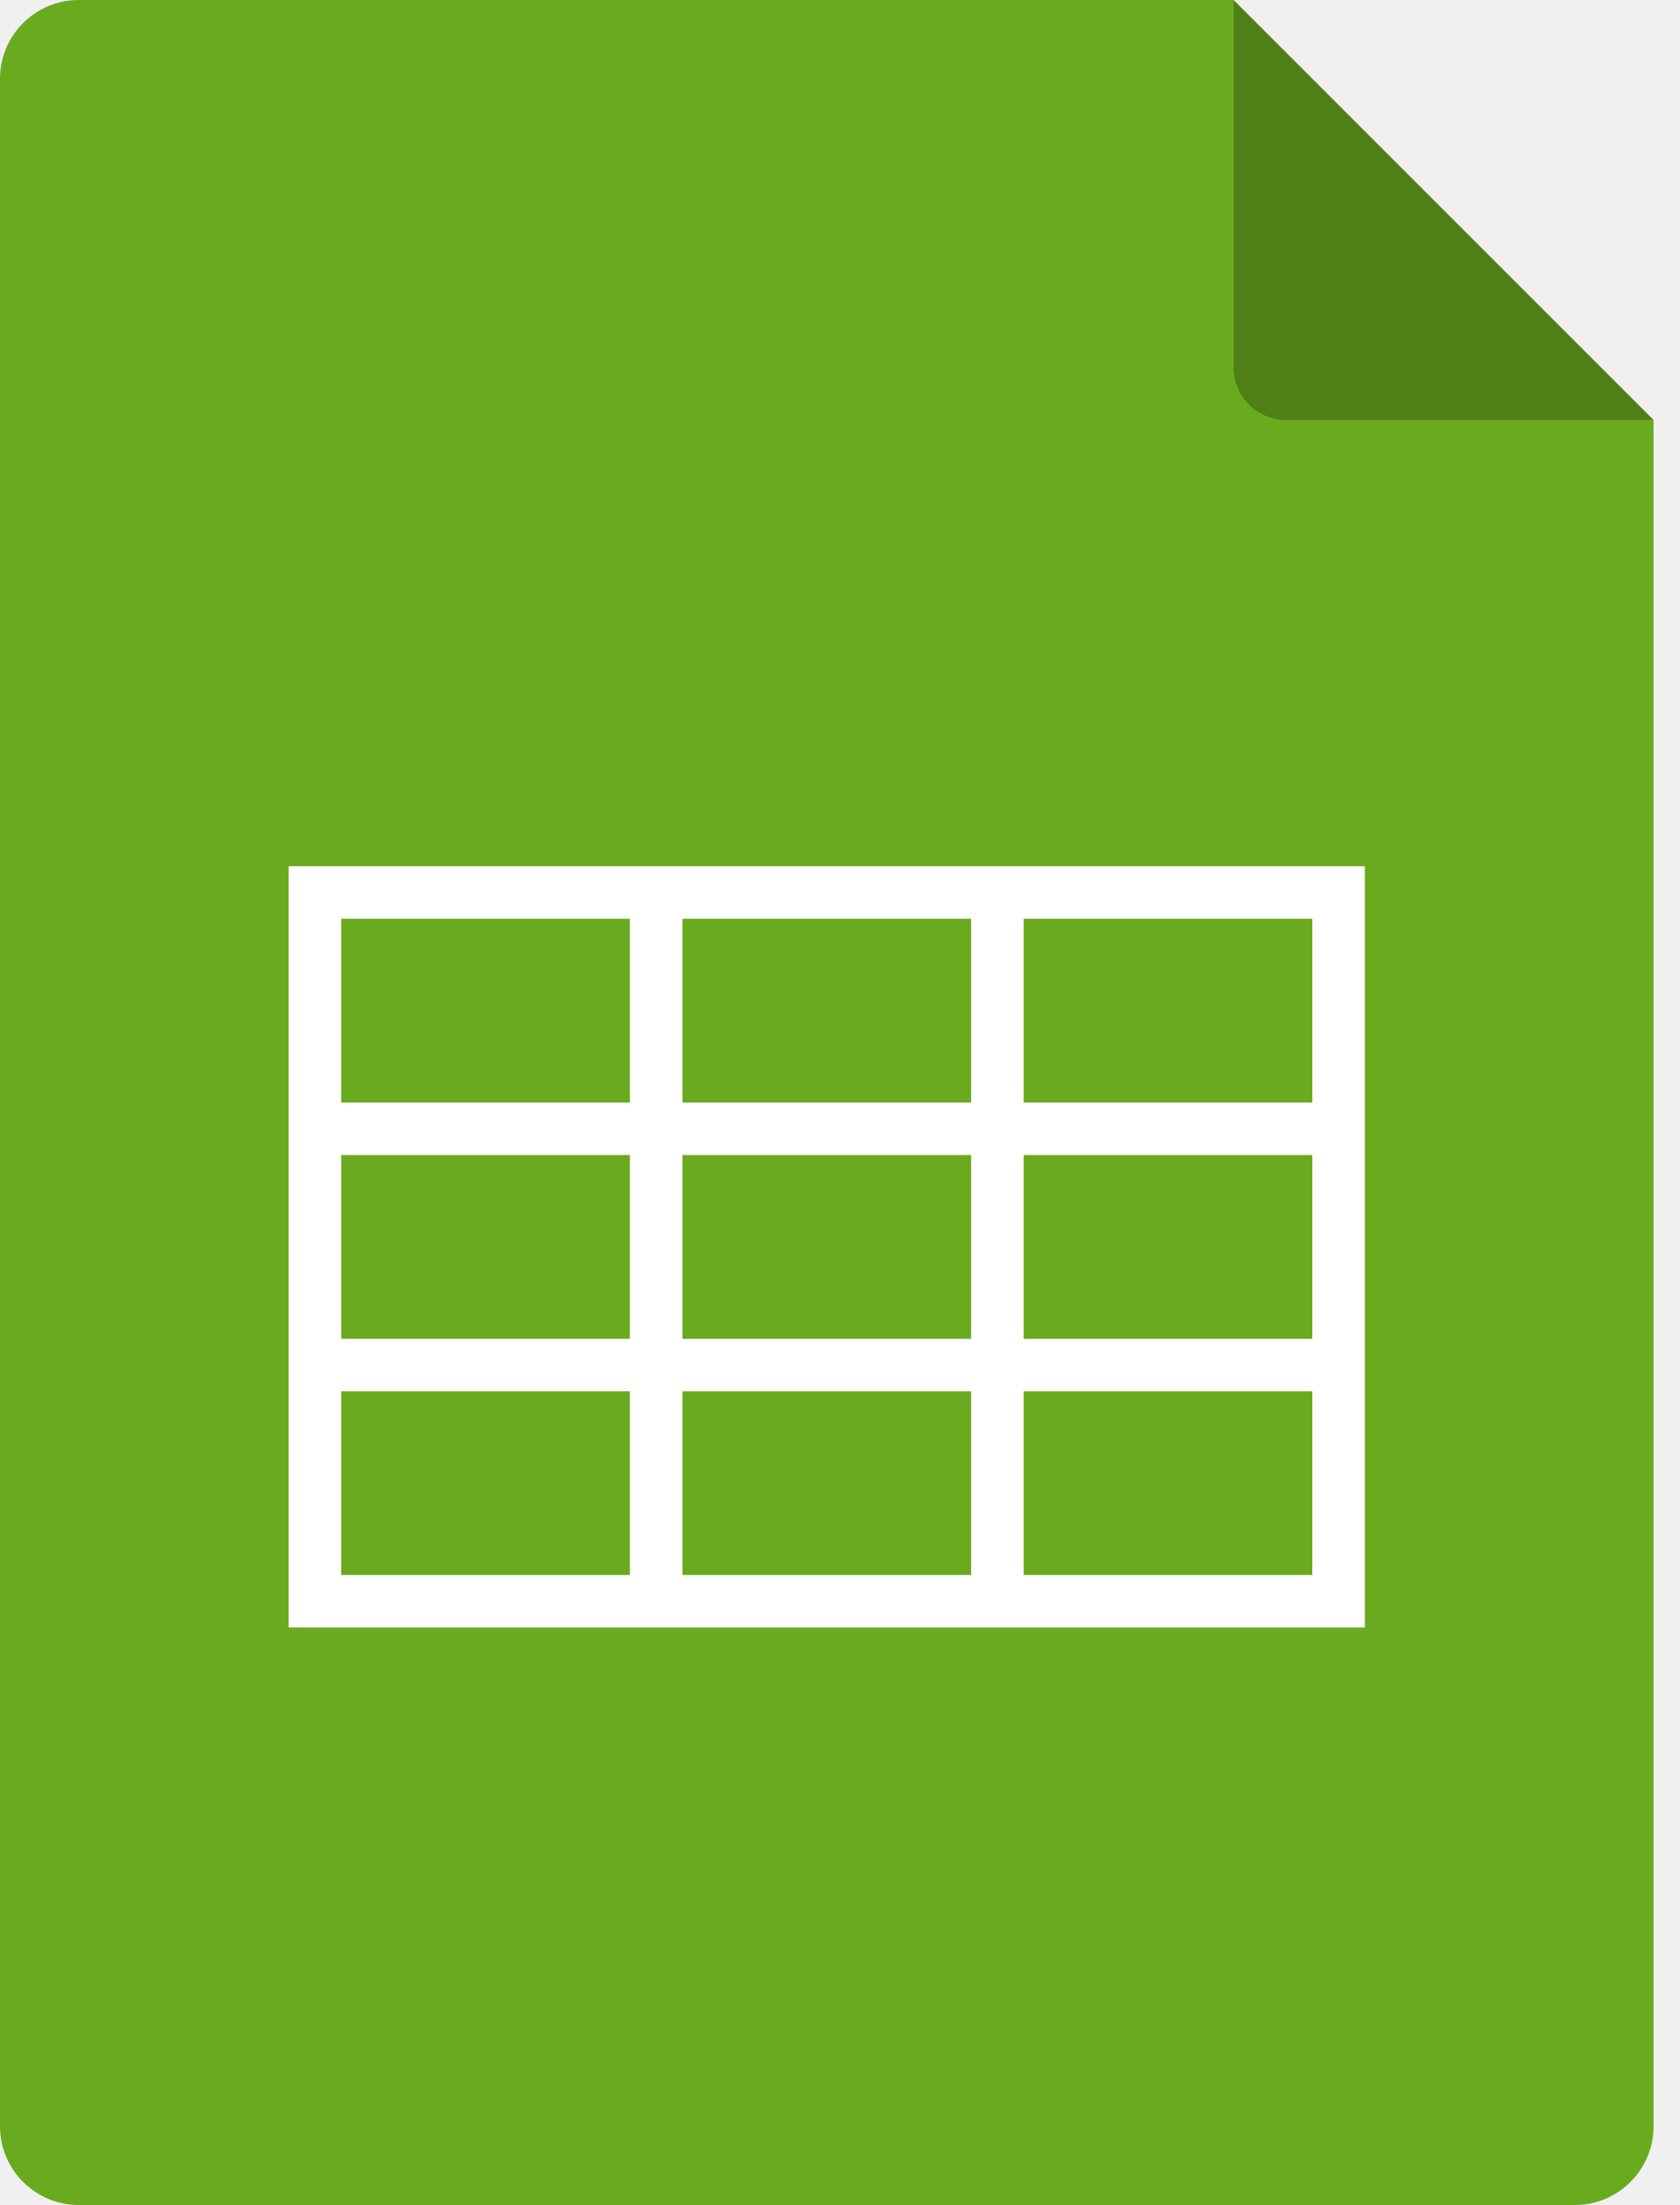
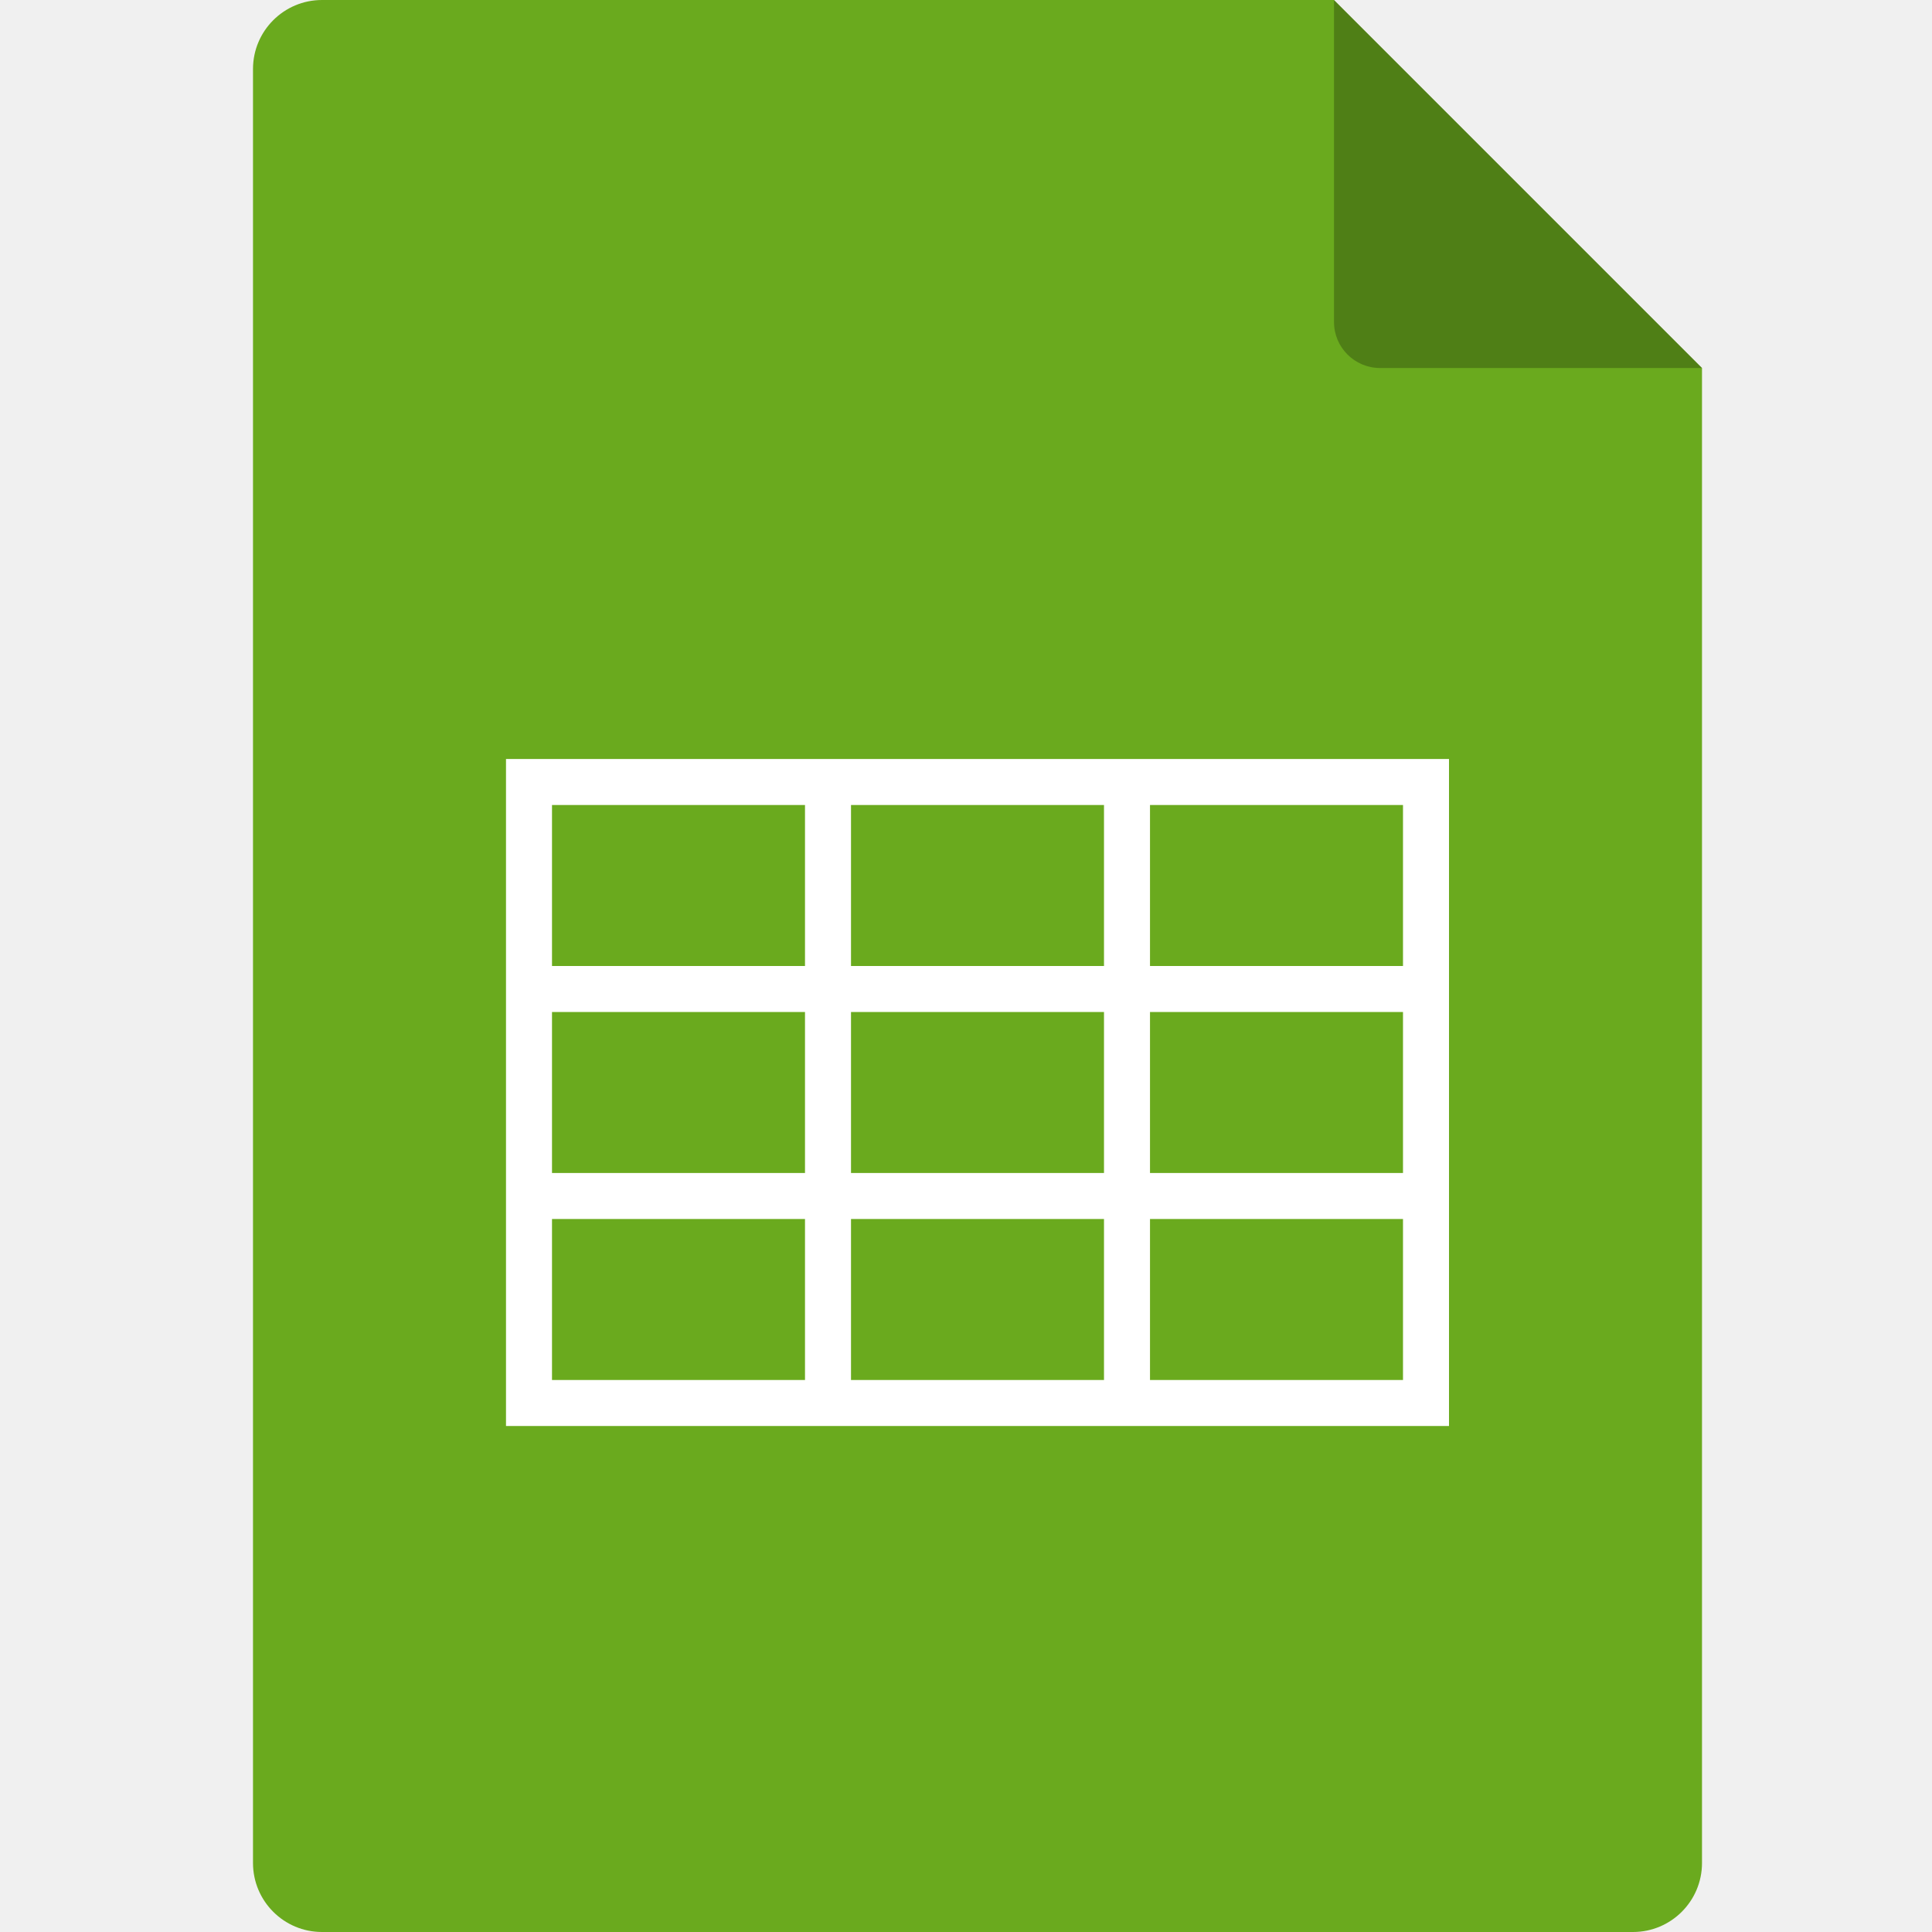
- <svg xmlns="http://www.w3.org/2000/svg" width="32" height="42" viewBox="0 0 32 42" fill="none">
-   <g clip-path="url(#clip0_1_1820)">
-     <path d="M1.5 0C0.672 0 0 0.672 0 1.5V40.5C0 41.328 0.672 42 1.5 42H30C30.829 42 31.5 41.328 31.5 40.5V8L23.5 0H1.5Z" fill="#6AAA1E" />
-     <path d="M23.5 0L31.5 8H24.5C23.948 8 23.5 7.552 23.5 7V0Z" fill="black" fill-opacity="0.25" />
-     <path fill-rule="evenodd" clip-rule="evenodd" d="M26 16.5H5.5V31H26V16.5ZM6.5 17.5H12V21H6.5V17.5ZM13 17.5H18.5V21H13V17.5ZM19.5 17.5H25V21H19.5V17.5ZM19.5 22H25V25.5H19.5V22ZM19.5 26.5H25V30H19.5V26.5ZM13 22H18.5V25.5H13V22ZM13 26.5H18.5V30H13V26.5ZM6.5 22H12V25.5H6.5V22ZM6.5 26.5H12V30H6.5V26.5Z" fill="white" />
+ <svg xmlns="http://www.w3.org/2000/svg" width="42" height="42" viewBox="0 0 42 42" fill="none">
+   <g clip-path="url(#clip0_314_10188)">
+     <path d="M7 0C6.172 0 5.5 0.672 5.5 1.5V40.5C5.5 41.328 6.172 42 7 42H35.5C36.328 42 37 41.328 37 40.5V8L29 0H7Z" fill="#6AAA1E" />
+     <path d="M29 0L37 8H30C29.448 8 29 7.552 29 7V0Z" fill="black" fill-opacity="0.25" />
+     <path fill-rule="evenodd" clip-rule="evenodd" d="M31.5 16.5H11V31H31.5V16.5ZM12 17.5H17.5V21H12V17.5ZM18.5 17.5H24V21H18.5V17.5ZM25 17.5H30.5V21H25V17.5ZM25 22H30.5V25.5H25V22ZM25 26.5H30.5V30H25V26.5ZM18.5 22H24V25.5H18.5V22ZM18.5 26.5H24V30H18.5V26.5ZM12 22H17.5V25.5H12V22ZM12 26.5H17.5V30H12V26.5Z" fill="white" />
  </g>
  <defs>
-     <clipPath id="clip0_1_1820">
-       <rect width="31.5" height="42" fill="white" transform="translate(0.000244141)" />
+     <clipPath id="clip0_314_10188">
+       <rect width="42" height="42" fill="white" />
    </clipPath>
  </defs>
</svg>
